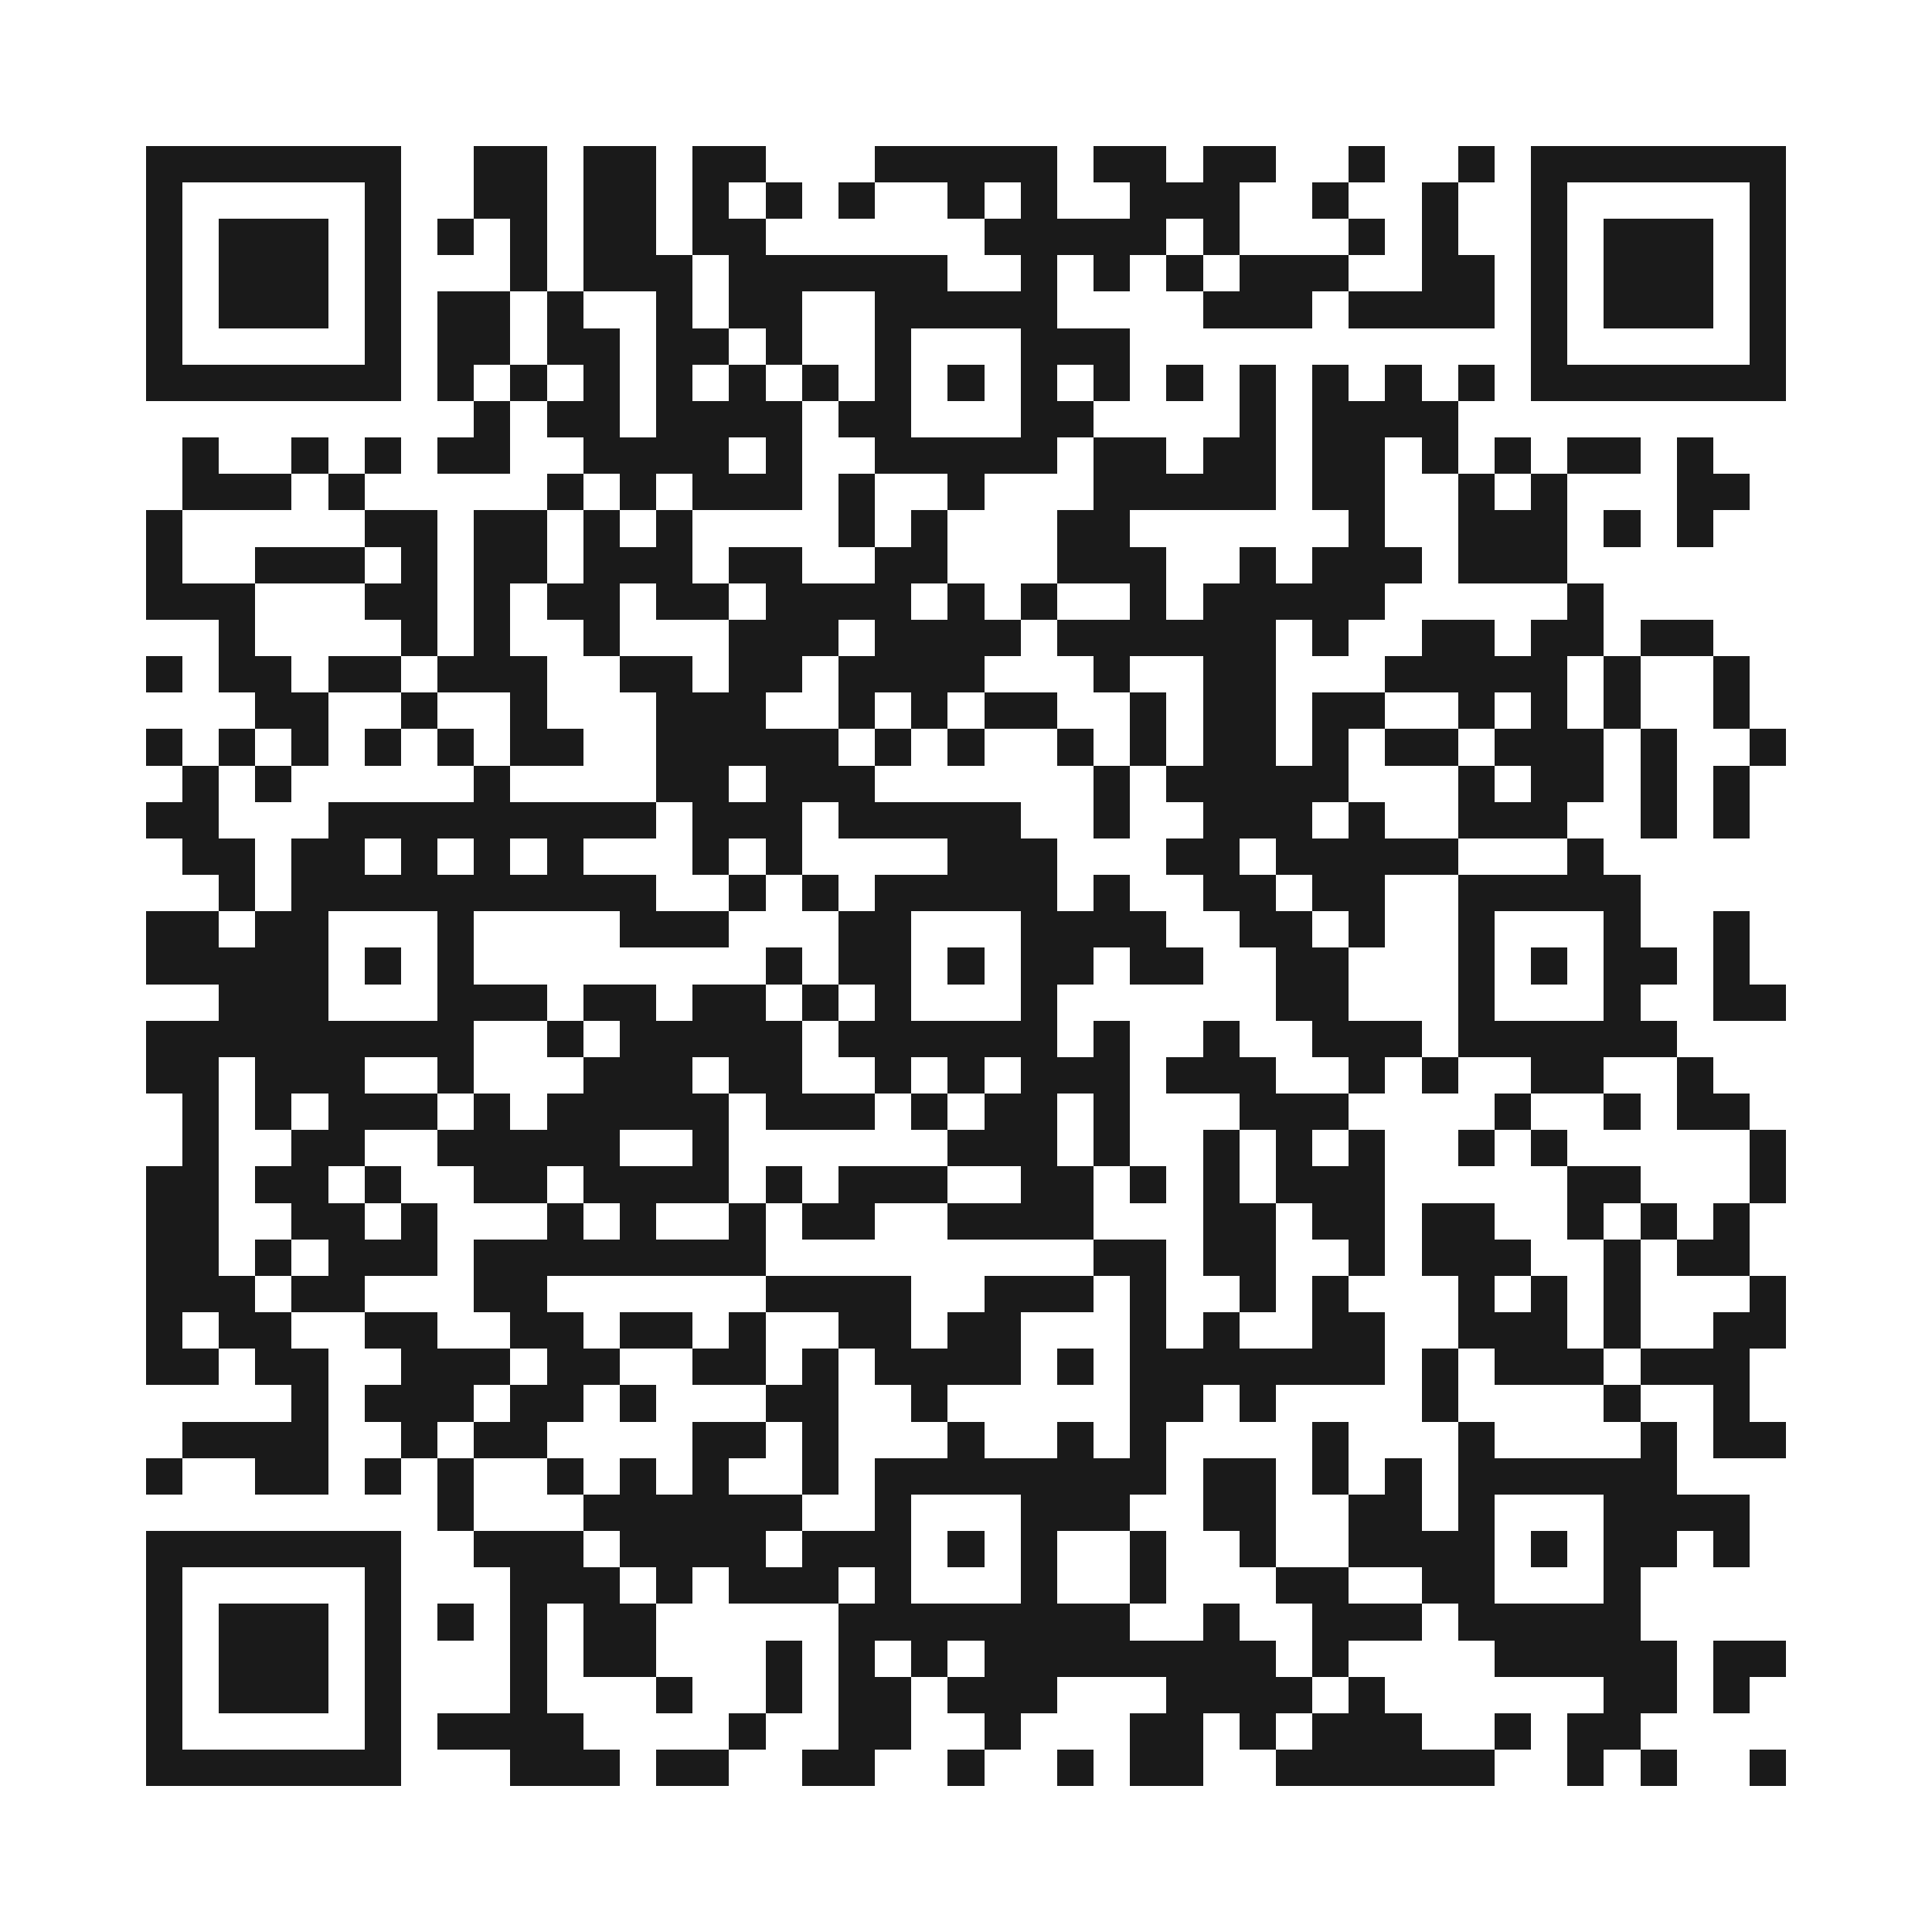
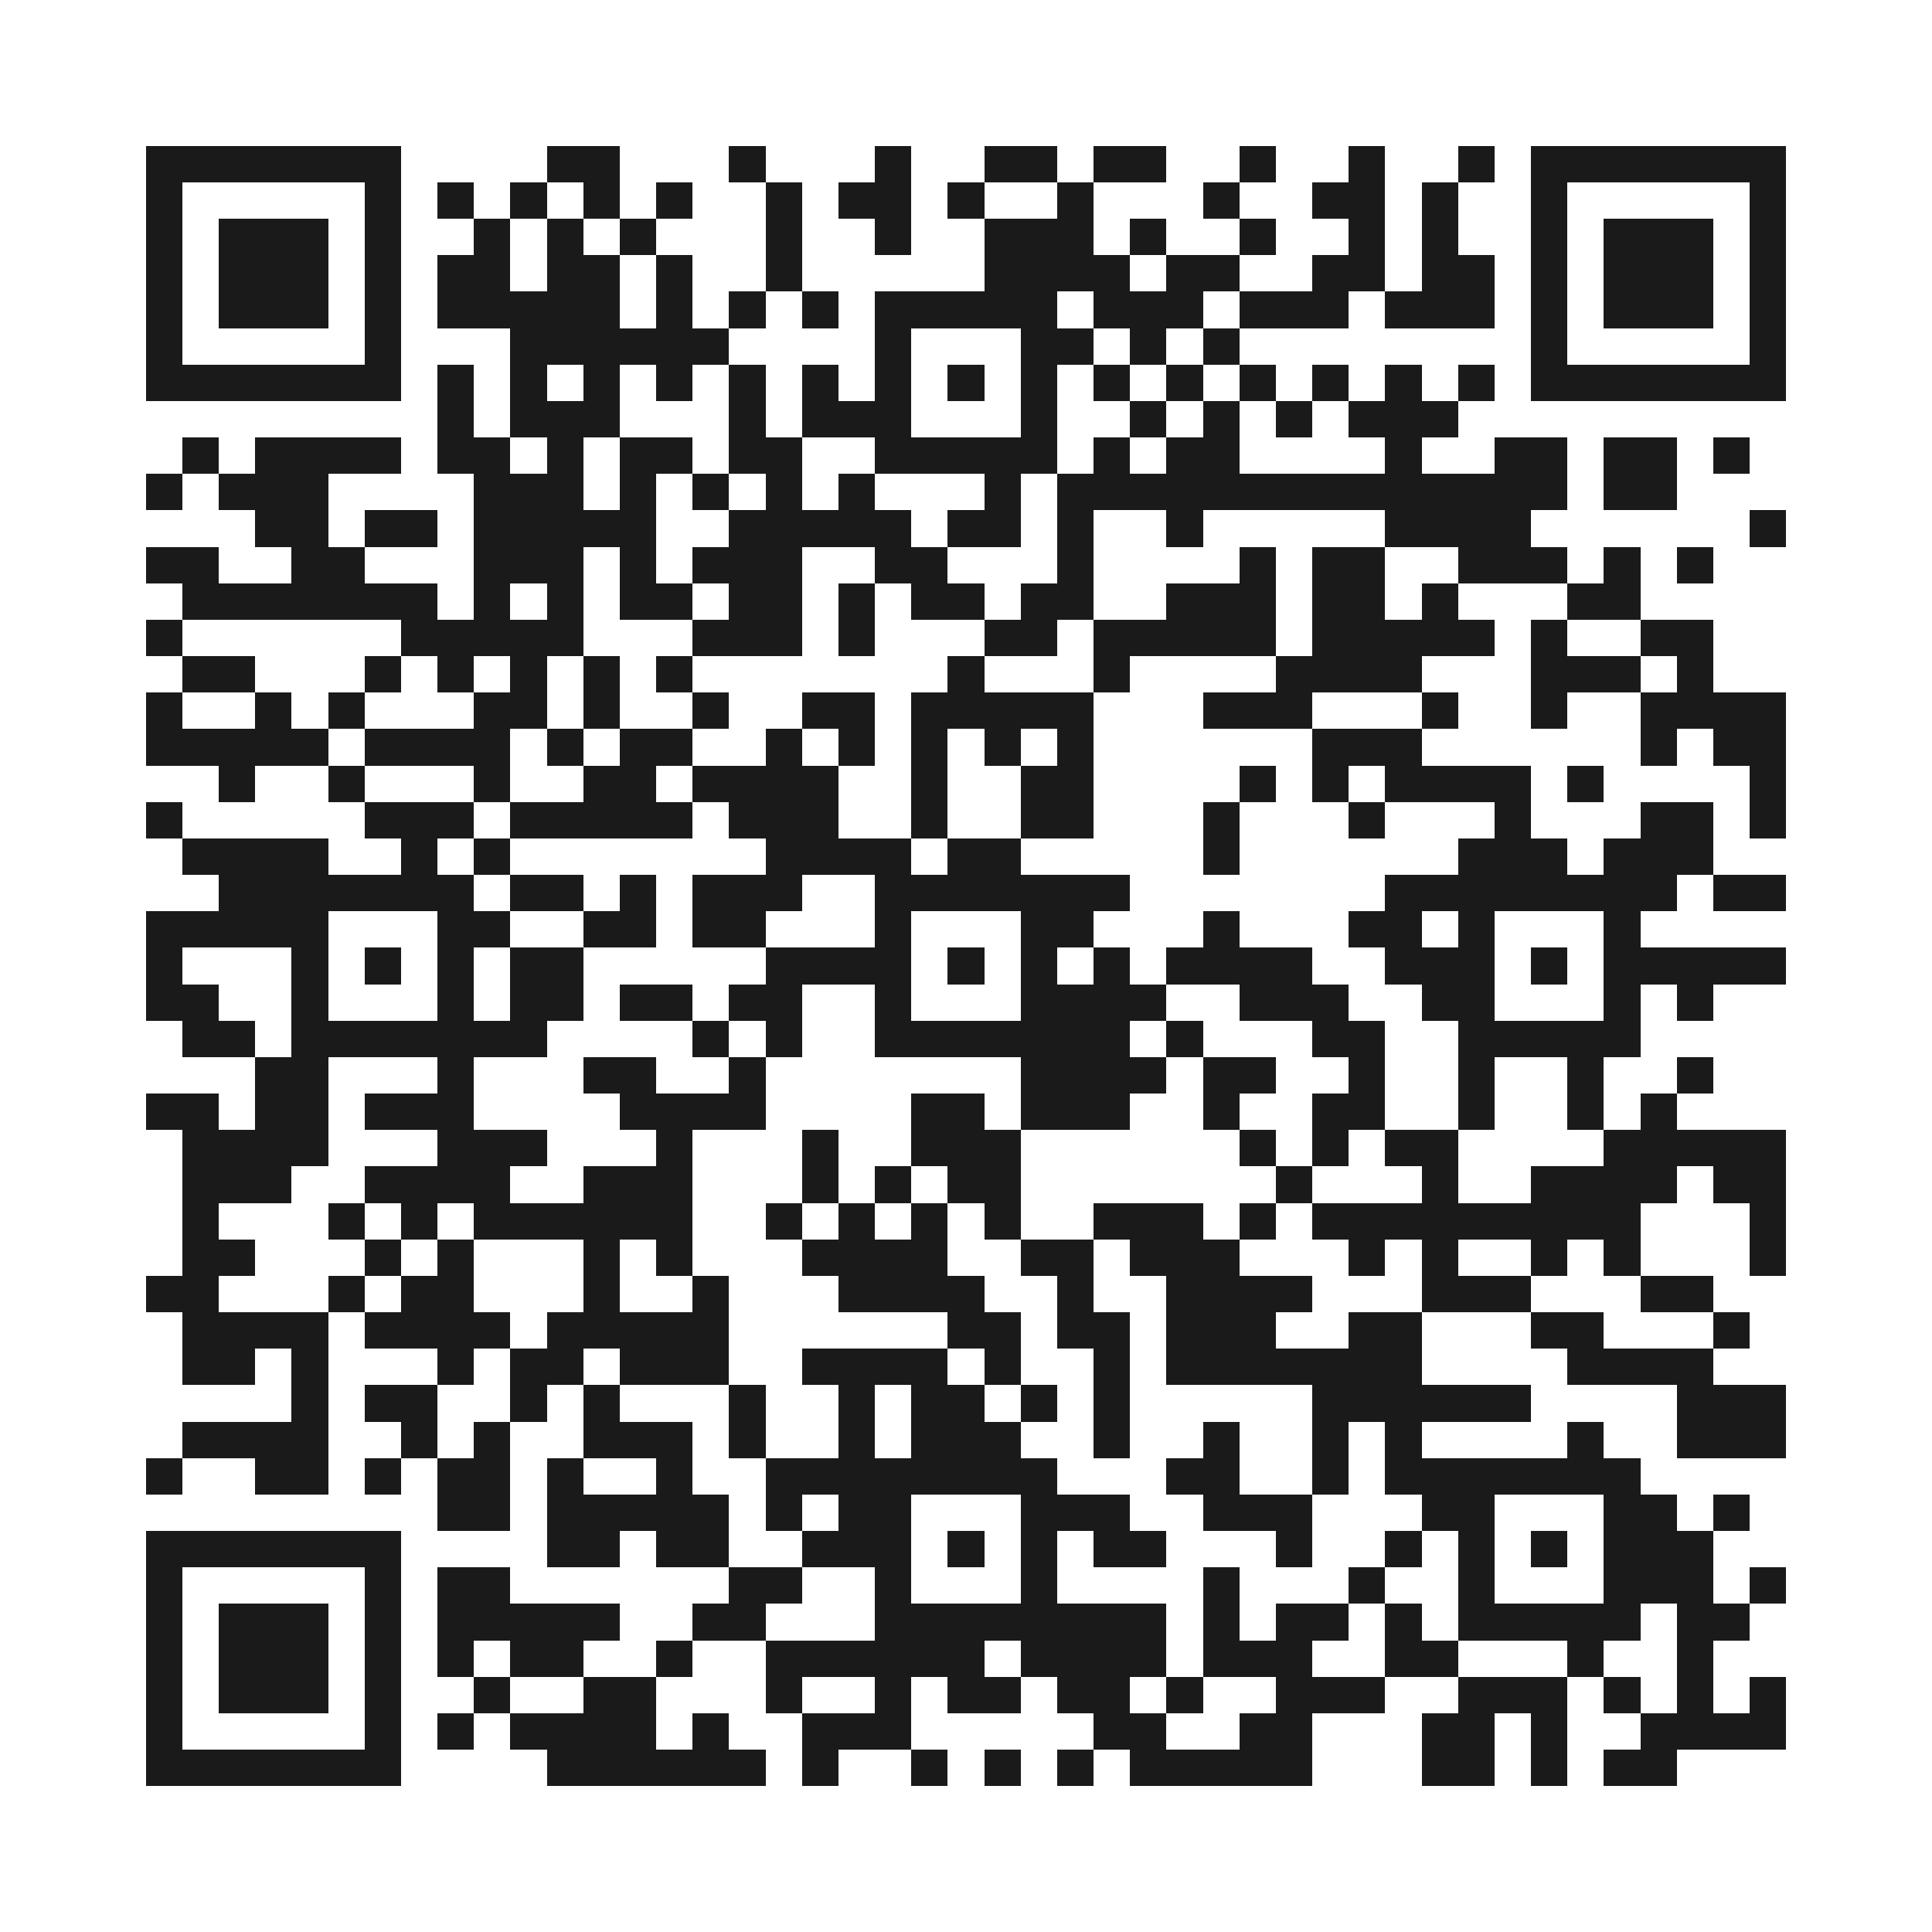
<svg xmlns="http://www.w3.org/2000/svg" width="2000" height="2000" viewBox="0 0 53 53" shape-rendering="crispEdges">
  <path fill="#FFFFFF" d="M0 0h53v53H0z" />
-   <path stroke="#1A1A1A" d="M4 4.5h7m2 0h2m1 0h2m1 0h2m3 0h5m1 0h2m1 0h2m2 0h1m2 0h1m1 0h7M4 5.5h1m5 0h1m2 0h2m1 0h2m1 0h1m1 0h1m1 0h1m2 0h1m1 0h1m2 0h3m2 0h1m2 0h1m2 0h1m5 0h1M4 6.5h1m1 0h3m1 0h1m1 0h1m1 0h1m1 0h2m1 0h2m6 0h5m1 0h1m3 0h1m1 0h1m2 0h1m1 0h3m1 0h1M4 7.5h1m1 0h3m1 0h1m3 0h1m1 0h3m1 0h6m2 0h1m1 0h1m1 0h1m1 0h3m2 0h2m1 0h1m1 0h3m1 0h1M4 8.5h1m1 0h3m1 0h1m1 0h2m1 0h1m2 0h1m1 0h2m2 0h5m4 0h3m1 0h4m1 0h1m1 0h3m1 0h1M4 9.5h1m5 0h1m1 0h2m1 0h2m1 0h2m1 0h1m2 0h1m3 0h3m11 0h1m5 0h1M4 10.5h7m1 0h1m1 0h1m1 0h1m1 0h1m1 0h1m1 0h1m1 0h1m1 0h1m1 0h1m1 0h1m1 0h1m1 0h1m1 0h1m1 0h1m1 0h1m1 0h7M13 11.5h1m1 0h2m1 0h4m1 0h2m3 0h2m4 0h1m1 0h4M5 12.5h1m2 0h1m1 0h1m1 0h2m2 0h4m1 0h1m2 0h5m1 0h2m1 0h2m1 0h2m1 0h1m1 0h1m1 0h2m1 0h1M5 13.5h3m1 0h1m5 0h1m1 0h1m1 0h3m1 0h1m2 0h1m3 0h5m1 0h2m2 0h1m1 0h1m3 0h2M4 14.5h1m5 0h2m1 0h2m1 0h1m1 0h1m4 0h1m1 0h1m3 0h2m6 0h1m2 0h3m1 0h1m1 0h1M4 15.5h1m2 0h3m1 0h1m1 0h2m1 0h3m1 0h2m2 0h2m3 0h3m2 0h1m1 0h3m1 0h3M4 16.5h3m3 0h2m1 0h1m1 0h2m1 0h2m1 0h4m1 0h1m1 0h1m2 0h1m1 0h5m5 0h1M6 17.5h1m4 0h1m1 0h1m2 0h1m3 0h3m1 0h4m1 0h6m1 0h1m2 0h2m1 0h2m1 0h2M4 18.5h1m1 0h2m1 0h2m1 0h3m2 0h2m1 0h2m1 0h4m3 0h1m2 0h2m3 0h5m1 0h1m2 0h1M7 19.5h2m2 0h1m2 0h1m3 0h3m2 0h1m1 0h1m1 0h2m2 0h1m1 0h2m1 0h2m2 0h1m1 0h1m1 0h1m2 0h1M4 20.5h1m1 0h1m1 0h1m1 0h1m1 0h1m1 0h2m2 0h5m1 0h1m1 0h1m2 0h1m1 0h1m1 0h2m1 0h1m1 0h2m1 0h3m1 0h1m2 0h1M5 21.5h1m1 0h1m5 0h1m4 0h2m1 0h3m6 0h1m1 0h5m3 0h1m1 0h2m1 0h1m1 0h1M4 22.5h2m3 0h9m1 0h3m1 0h5m2 0h1m2 0h3m1 0h1m2 0h3m2 0h1m1 0h1M5 23.5h2m1 0h2m1 0h1m1 0h1m1 0h1m3 0h1m1 0h1m4 0h3m3 0h2m1 0h5m3 0h1M6 24.5h1m1 0h10m2 0h1m1 0h1m1 0h5m1 0h1m2 0h2m1 0h2m2 0h5M4 25.5h2m1 0h2m3 0h1m4 0h3m3 0h2m3 0h4m2 0h2m1 0h1m2 0h1m3 0h1m2 0h1M4 26.5h5m1 0h1m1 0h1m8 0h1m1 0h2m1 0h1m1 0h2m1 0h2m2 0h2m3 0h1m1 0h1m1 0h2m1 0h1M6 27.5h3m3 0h3m1 0h2m1 0h2m1 0h1m1 0h1m3 0h1m6 0h2m3 0h1m3 0h1m2 0h2M4 28.5h9m2 0h1m1 0h5m1 0h6m1 0h1m2 0h1m2 0h3m1 0h6M4 29.5h2m1 0h3m2 0h1m3 0h3m1 0h2m2 0h1m1 0h1m1 0h3m1 0h3m2 0h1m1 0h1m2 0h2m2 0h1M5 30.5h1m1 0h1m1 0h3m1 0h1m1 0h5m1 0h3m1 0h1m1 0h2m1 0h1m3 0h3m4 0h1m2 0h1m1 0h2M5 31.5h1m2 0h2m2 0h5m2 0h1m6 0h3m1 0h1m2 0h1m1 0h1m1 0h1m2 0h1m1 0h1m5 0h1M4 32.5h2m1 0h2m1 0h1m2 0h2m1 0h4m1 0h1m1 0h3m2 0h2m1 0h1m1 0h1m1 0h3m5 0h2m3 0h1M4 33.5h2m2 0h2m1 0h1m3 0h1m1 0h1m2 0h1m1 0h2m2 0h4m3 0h2m1 0h2m1 0h2m2 0h1m1 0h1m1 0h1M4 34.5h2m1 0h1m1 0h3m1 0h8m9 0h2m1 0h2m2 0h1m1 0h3m2 0h1m1 0h2M4 35.5h3m1 0h2m3 0h2m6 0h4m2 0h3m1 0h1m2 0h1m1 0h1m3 0h1m1 0h1m1 0h1m3 0h1M4 36.5h1m1 0h2m2 0h2m2 0h2m1 0h2m1 0h1m2 0h2m1 0h2m3 0h1m1 0h1m2 0h2m2 0h3m1 0h1m2 0h2M4 37.5h2m1 0h2m2 0h3m1 0h2m2 0h2m1 0h1m1 0h4m1 0h1m1 0h7m1 0h1m1 0h3m1 0h3M8 38.5h1m1 0h3m1 0h2m1 0h1m3 0h2m2 0h1m5 0h2m1 0h1m4 0h1m4 0h1m2 0h1M5 39.5h4m2 0h1m1 0h2m4 0h2m1 0h1m3 0h1m2 0h1m1 0h1m4 0h1m3 0h1m4 0h1m1 0h2M4 40.5h1m2 0h2m1 0h1m1 0h1m2 0h1m1 0h1m1 0h1m2 0h1m1 0h8m1 0h2m1 0h1m1 0h1m1 0h6M12 41.5h1m3 0h6m2 0h1m3 0h3m2 0h2m2 0h2m1 0h1m3 0h4M4 42.5h7m2 0h3m1 0h4m1 0h3m1 0h1m1 0h1m2 0h1m2 0h1m2 0h4m1 0h1m1 0h2m1 0h1M4 43.5h1m5 0h1m3 0h3m1 0h1m1 0h3m1 0h1m3 0h1m2 0h1m3 0h2m2 0h2m3 0h1M4 44.5h1m1 0h3m1 0h1m1 0h1m1 0h1m1 0h2m5 0h8m2 0h1m2 0h3m1 0h5M4 45.5h1m1 0h3m1 0h1m3 0h1m1 0h2m3 0h1m1 0h1m1 0h1m1 0h8m1 0h1m4 0h5m1 0h2M4 46.5h1m1 0h3m1 0h1m3 0h1m3 0h1m2 0h1m1 0h2m1 0h3m3 0h4m1 0h1m6 0h2m1 0h1M4 47.5h1m5 0h1m1 0h4m4 0h1m2 0h2m2 0h1m3 0h2m1 0h1m1 0h3m2 0h1m1 0h2M4 48.5h7m3 0h3m1 0h2m2 0h2m2 0h1m2 0h1m1 0h2m2 0h6m2 0h1m1 0h1m2 0h1" />
+   <path stroke="#1A1A1A" d="M4 4.5h7m4 0h2m3 0h1m3 0h1m2 0h2m1 0h2m2 0h1m2 0h1m2 0h1m1 0h7M4 5.5h1m5 0h1m1 0h1m1 0h1m1 0h1m1 0h1m2 0h1m1 0h2m1 0h1m2 0h1m3 0h1m2 0h2m1 0h1m2 0h1m5 0h1M4 6.5h1m1 0h3m1 0h1m2 0h1m1 0h1m1 0h1m3 0h1m2 0h1m2 0h3m1 0h1m2 0h1m2 0h1m1 0h1m2 0h1m1 0h3m1 0h1M4 7.5h1m1 0h3m1 0h1m1 0h2m1 0h2m1 0h1m2 0h1m5 0h4m1 0h2m2 0h2m1 0h2m1 0h1m1 0h3m1 0h1M4 8.5h1m1 0h3m1 0h1m1 0h5m1 0h1m1 0h1m1 0h1m1 0h5m1 0h3m1 0h3m1 0h3m1 0h1m1 0h3m1 0h1M4 9.5h1m5 0h1m3 0h6m4 0h1m3 0h2m1 0h1m1 0h1m8 0h1m5 0h1M4 10.5h7m1 0h1m1 0h1m1 0h1m1 0h1m1 0h1m1 0h1m1 0h1m1 0h1m1 0h1m1 0h1m1 0h1m1 0h1m1 0h1m1 0h1m1 0h1m1 0h7M12 11.5h1m1 0h3m3 0h1m1 0h3m3 0h1m2 0h1m1 0h1m1 0h1m1 0h3M5 12.5h1m1 0h4m1 0h2m1 0h1m1 0h2m1 0h2m2 0h5m1 0h1m1 0h2m4 0h1m2 0h2m1 0h2m1 0h1M4 13.5h1m1 0h3m4 0h3m1 0h1m1 0h1m1 0h1m1 0h1m3 0h1m1 0h14m1 0h2M7 14.5h2m1 0h2m1 0h5m2 0h5m1 0h2m1 0h1m2 0h1m5 0h4m6 0h1M4 15.5h2m2 0h2m3 0h3m1 0h1m1 0h3m2 0h2m3 0h1m4 0h1m1 0h2m2 0h3m1 0h1m1 0h1M5 16.5h7m1 0h1m1 0h1m1 0h2m1 0h2m1 0h1m1 0h2m1 0h2m2 0h3m1 0h2m1 0h1m3 0h2M4 17.5h1m6 0h5m3 0h3m1 0h1m3 0h2m1 0h5m1 0h5m1 0h1m2 0h2M5 18.5h2m3 0h1m1 0h1m1 0h1m1 0h1m1 0h1m7 0h1m3 0h1m4 0h4m3 0h3m1 0h1M4 19.5h1m2 0h1m1 0h1m3 0h2m1 0h1m2 0h1m2 0h2m1 0h5m3 0h3m3 0h1m2 0h1m2 0h4M4 20.5h5m1 0h4m1 0h1m1 0h2m2 0h1m1 0h1m1 0h1m1 0h1m1 0h1m6 0h3m6 0h1m1 0h2M6 21.5h1m2 0h1m3 0h1m2 0h2m1 0h4m2 0h1m2 0h2m4 0h1m1 0h1m1 0h4m1 0h1m4 0h1M4 22.5h1m5 0h3m1 0h5m1 0h3m2 0h1m2 0h2m3 0h1m3 0h1m3 0h1m3 0h2m1 0h1M5 23.5h4m2 0h1m1 0h1m7 0h4m1 0h2m5 0h1m6 0h3m1 0h3M6 24.5h7m1 0h2m1 0h1m1 0h3m2 0h7m7 0h8m1 0h2M4 25.5h5m3 0h2m2 0h2m1 0h2m3 0h1m3 0h2m3 0h1m3 0h2m1 0h1m3 0h1M4 26.5h1m3 0h1m1 0h1m1 0h1m1 0h2m5 0h4m1 0h1m1 0h1m1 0h1m1 0h4m2 0h3m1 0h1m1 0h5M4 27.5h2m2 0h1m3 0h1m1 0h2m1 0h2m1 0h2m2 0h1m3 0h4m2 0h3m2 0h2m3 0h1m1 0h1M5 28.5h2m1 0h7m4 0h1m1 0h1m2 0h7m1 0h1m3 0h2m2 0h5M7 29.5h2m3 0h1m3 0h2m2 0h1m7 0h4m1 0h2m2 0h1m2 0h1m2 0h1m2 0h1M4 30.5h2m1 0h2m1 0h3m4 0h4m4 0h2m1 0h3m2 0h1m2 0h2m2 0h1m2 0h1m1 0h1M5 31.5h4m3 0h3m3 0h1m3 0h1m2 0h3m6 0h1m1 0h1m1 0h2m4 0h5M5 32.5h3m2 0h4m2 0h3m3 0h1m1 0h1m1 0h2m7 0h1m3 0h1m2 0h4m1 0h2M5 33.5h1m3 0h1m1 0h1m1 0h6m2 0h1m1 0h1m1 0h1m1 0h1m2 0h3m1 0h1m1 0h9m3 0h1M5 34.5h2m3 0h1m1 0h1m3 0h1m1 0h1m3 0h4m2 0h2m1 0h3m3 0h1m1 0h1m2 0h1m1 0h1m3 0h1M4 35.5h2m3 0h1m1 0h2m3 0h1m2 0h1m3 0h4m2 0h1m2 0h4m3 0h3m3 0h2M5 36.5h4m1 0h4m1 0h5m6 0h2m1 0h2m1 0h3m2 0h2m3 0h2m3 0h1M5 37.5h2m1 0h1m3 0h1m1 0h2m1 0h3m2 0h4m1 0h1m2 0h1m1 0h7m4 0h4M8 38.5h1m1 0h2m2 0h1m1 0h1m3 0h1m2 0h1m1 0h2m1 0h1m1 0h1m5 0h6m4 0h3M5 39.5h4m2 0h1m1 0h1m2 0h3m1 0h1m2 0h1m1 0h3m2 0h1m2 0h1m2 0h1m1 0h1m4 0h1m2 0h3M4 40.5h1m2 0h2m1 0h1m1 0h2m1 0h1m2 0h1m2 0h8m3 0h2m2 0h1m1 0h7M12 41.5h2m1 0h5m1 0h1m1 0h2m3 0h3m2 0h3m3 0h2m3 0h2m1 0h1M4 42.5h7m4 0h2m1 0h2m2 0h3m1 0h1m1 0h1m1 0h2m3 0h1m2 0h1m1 0h1m1 0h1m1 0h3M4 43.5h1m5 0h1m1 0h2m6 0h2m2 0h1m3 0h1m4 0h1m3 0h1m2 0h1m3 0h3m1 0h1M4 44.5h1m1 0h3m1 0h1m1 0h5m2 0h2m3 0h8m1 0h1m1 0h2m1 0h1m1 0h5m1 0h2M4 45.5h1m1 0h3m1 0h1m1 0h1m1 0h2m2 0h1m2 0h6m1 0h4m1 0h3m2 0h2m3 0h1m2 0h1M4 46.5h1m1 0h3m1 0h1m2 0h1m2 0h2m3 0h1m2 0h1m1 0h2m1 0h2m1 0h1m2 0h3m2 0h3m1 0h1m1 0h1m1 0h1M4 47.5h1m5 0h1m1 0h1m1 0h4m1 0h1m2 0h3m5 0h2m2 0h2m3 0h2m1 0h1m2 0h4M4 48.5h7m4 0h6m1 0h1m2 0h1m1 0h1m1 0h1m1 0h5m3 0h2m1 0h1m1 0h2" />
</svg>
